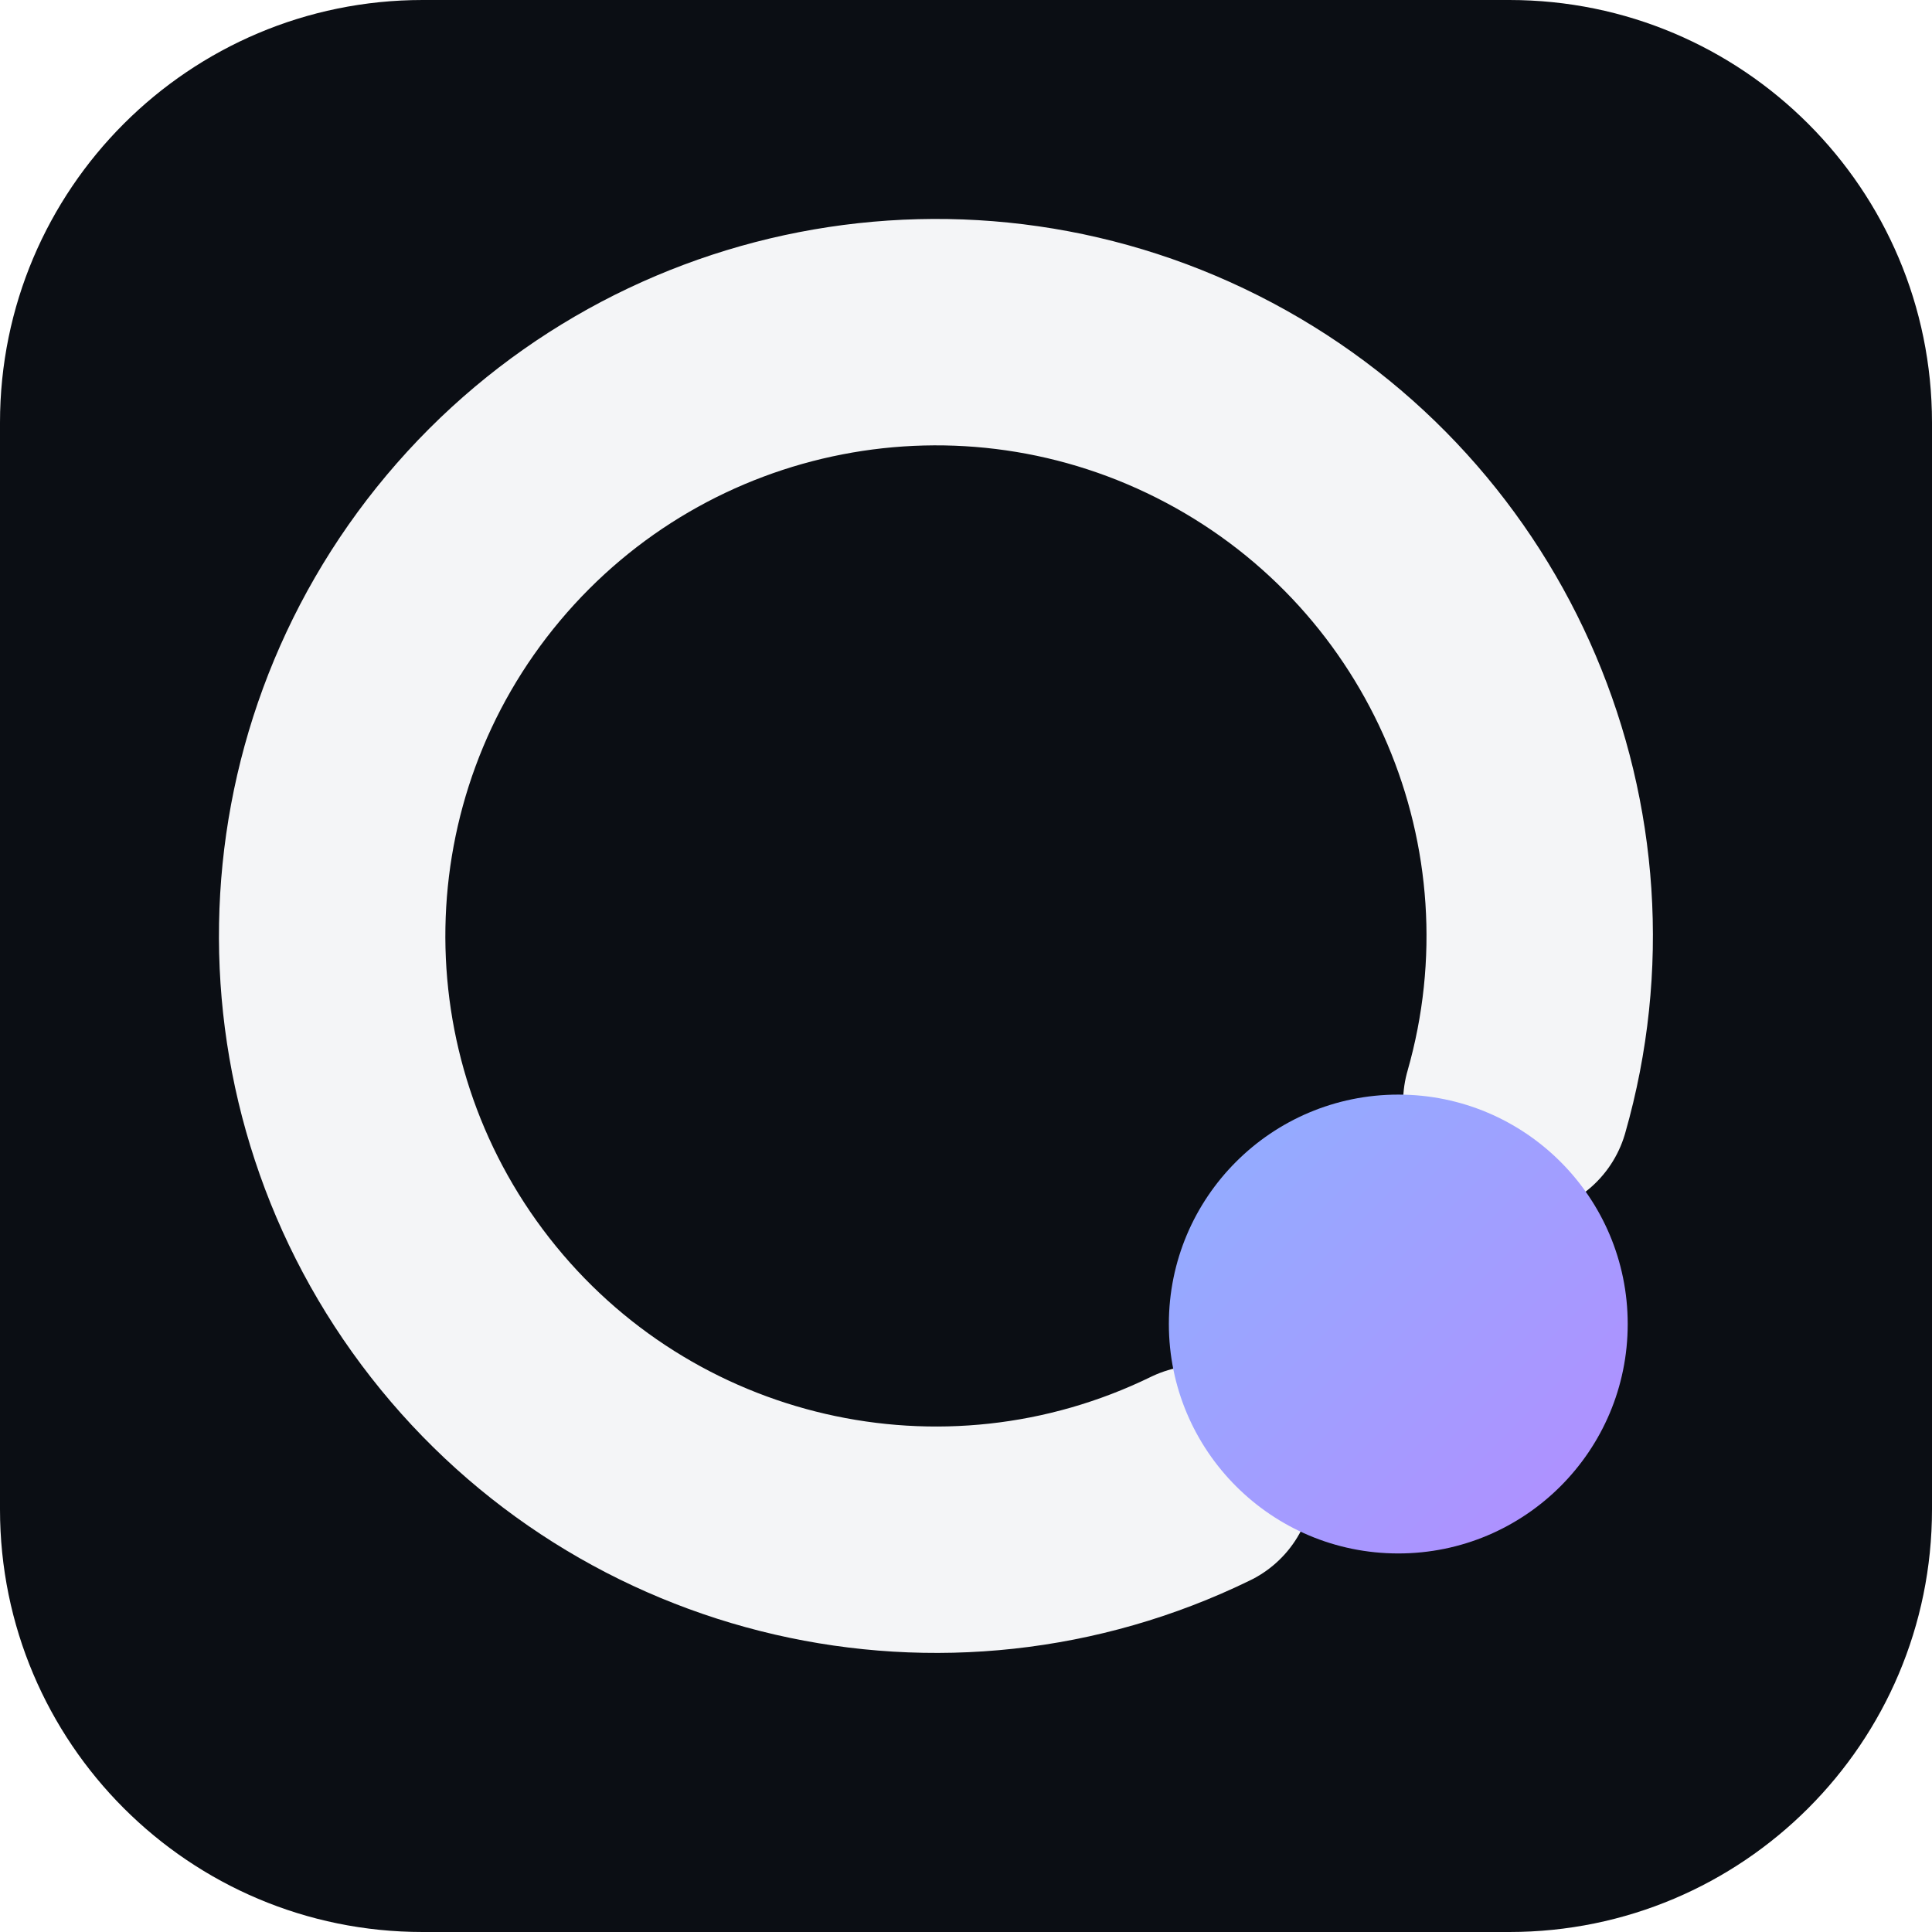
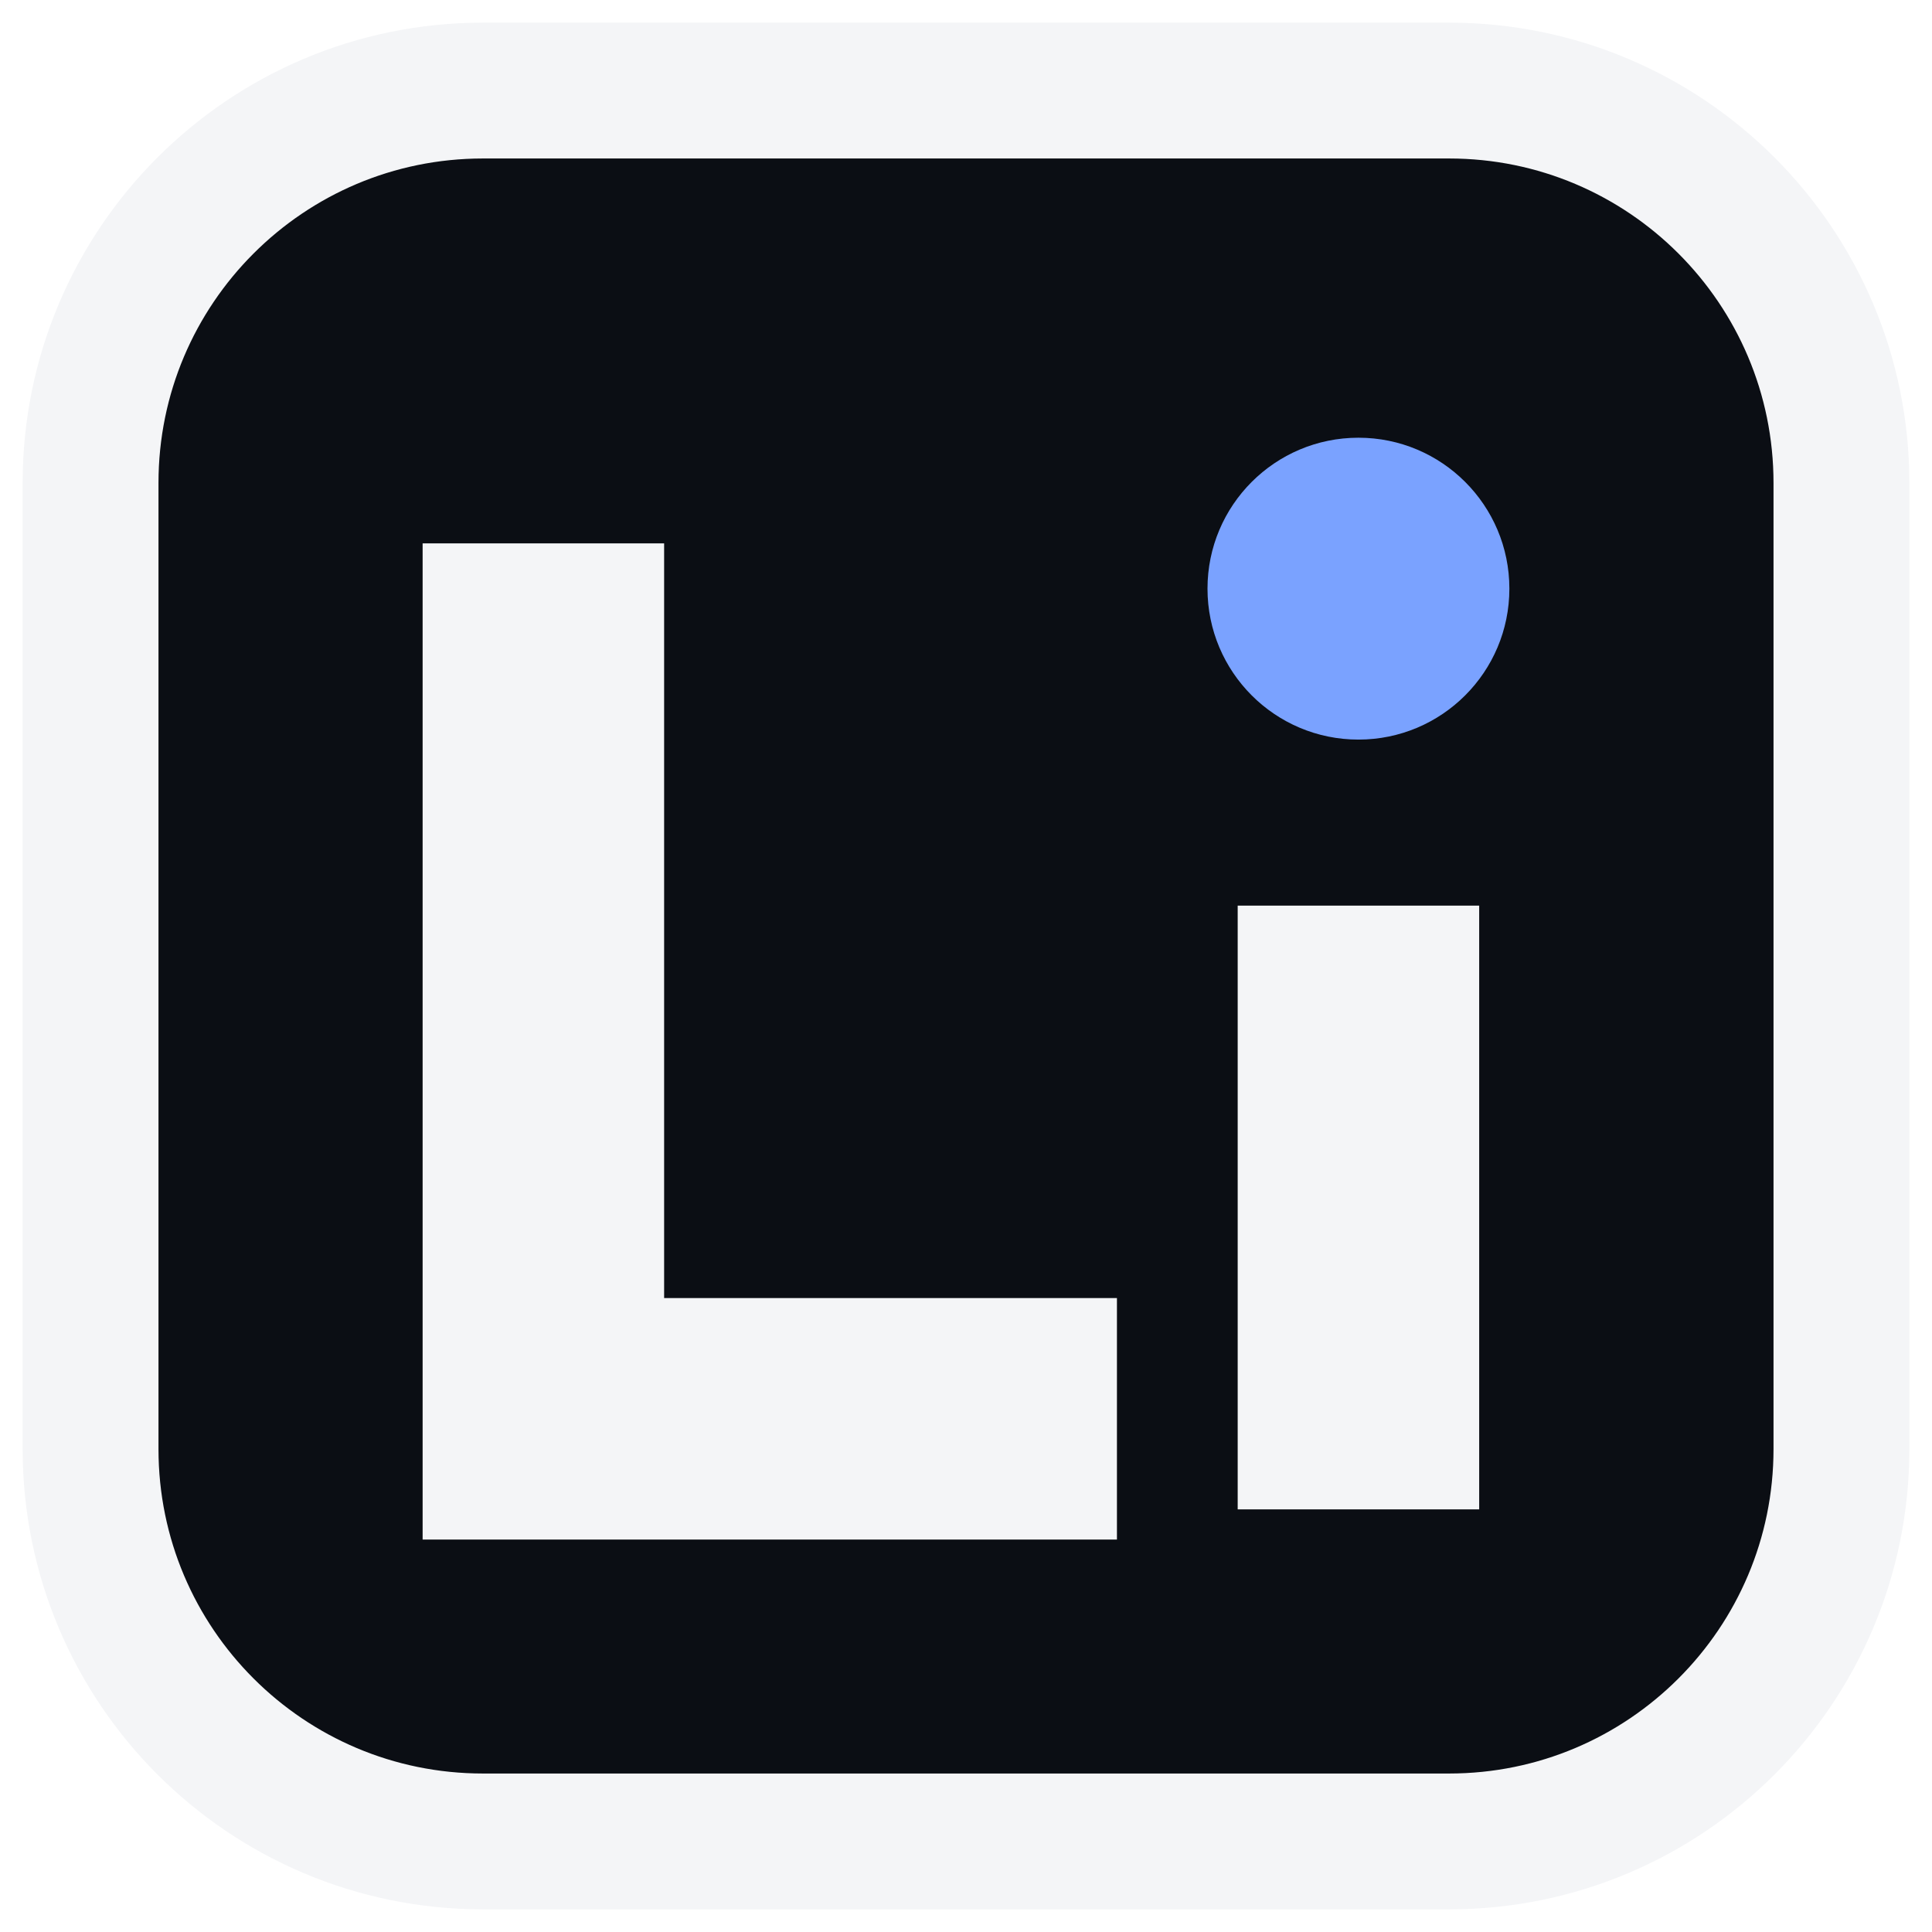
<svg xmlns="http://www.w3.org/2000/svg" viewBox="0 0 64 64" fill="none">
-   <defs>
-     <linearGradient id="dot" x1="0" y1="0" x2="1" y2="1">
-       <stop offset="0" stop-color="#8fb0ff" />
-       <stop offset="1" stop-color="#b38cff" />
-     </linearGradient>
-   </defs>
-   <rect width="64" height="64" rx="14" fill="#0b0e14" />
-   <path d="M51.23 37.51A20 20 0 1 0 40.77 49.98" stroke="#f4f5f7" stroke-width="7.5" stroke-linecap="round" transform="translate(-1 -1)" />
-   <circle cx="46.32" cy="43.86" r="7.6" fill="url(#dot)" />
+   <rect x="3" y="3" width="58" height="58" rx="13" fill="#0b0e14" stroke="#f4f5f7" stroke-width="4.5" />
+   <path d="M18 18V47H37" stroke="#f4f5f7" stroke-width="8" />
+   <path d="M45 30V50" stroke="#f4f5f7" stroke-width="8" />
+   <circle cx="45" cy="19.5" r="5" fill="#7aa2ff" />
</svg>
